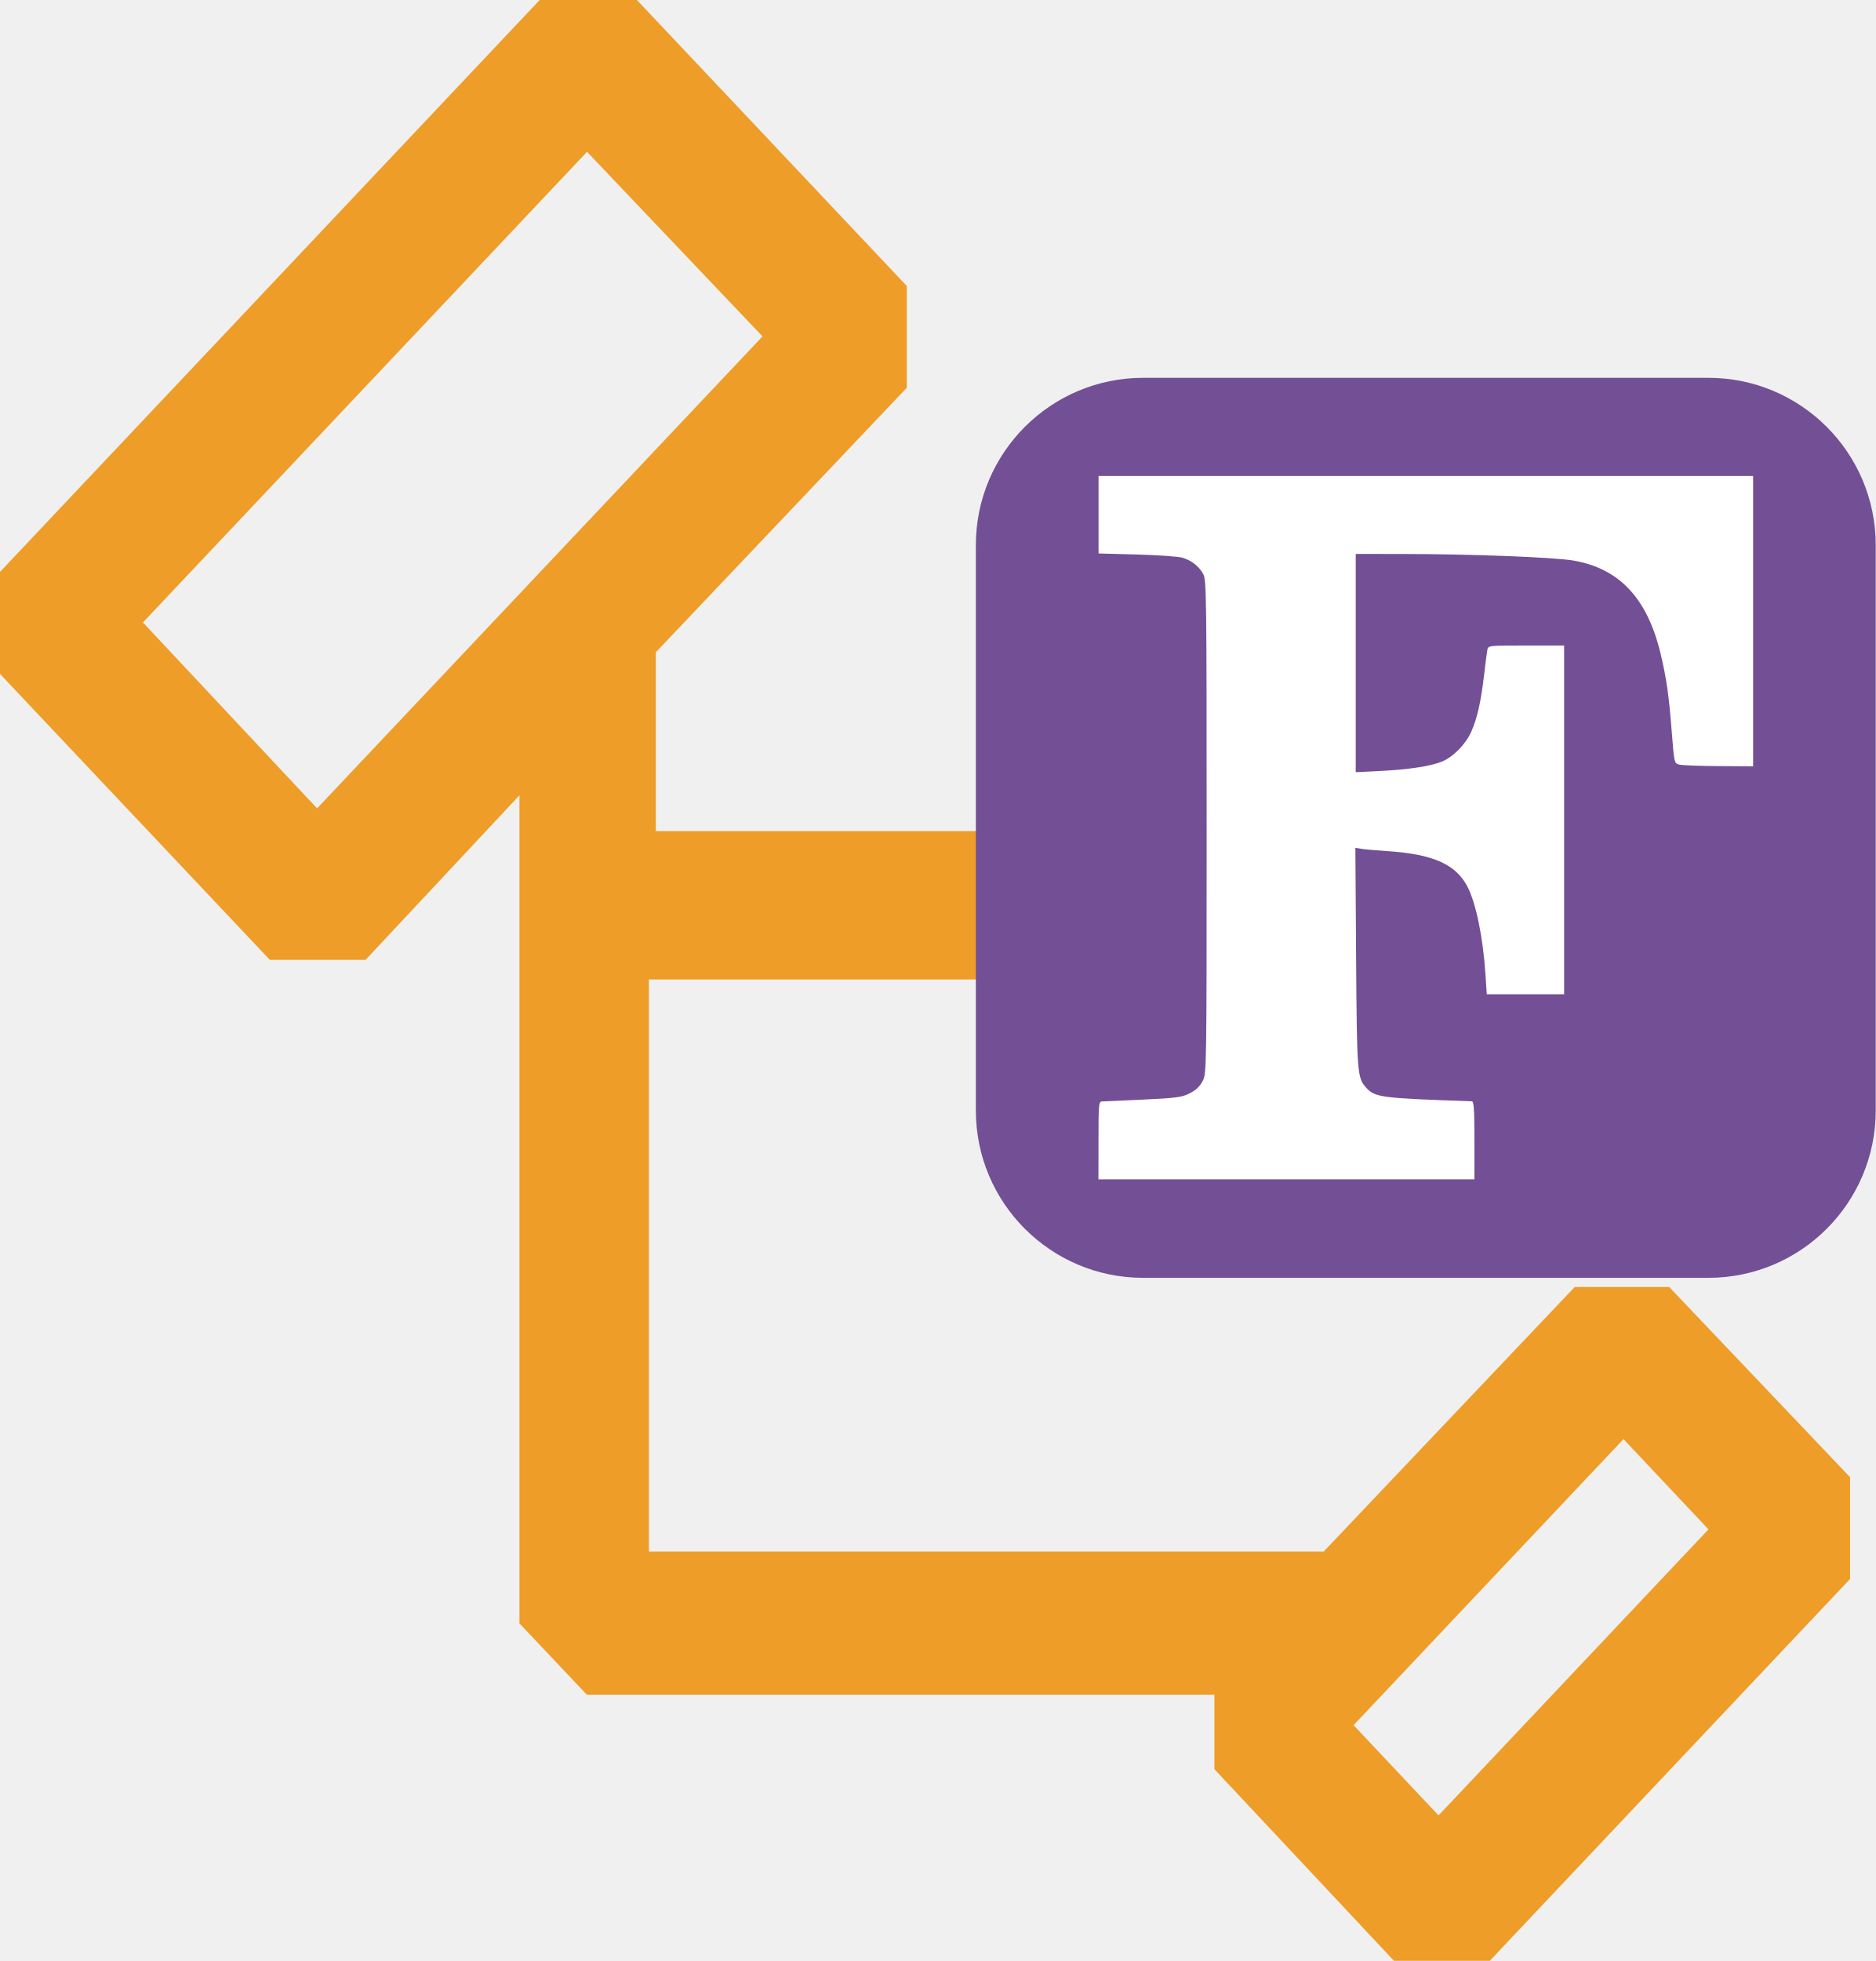
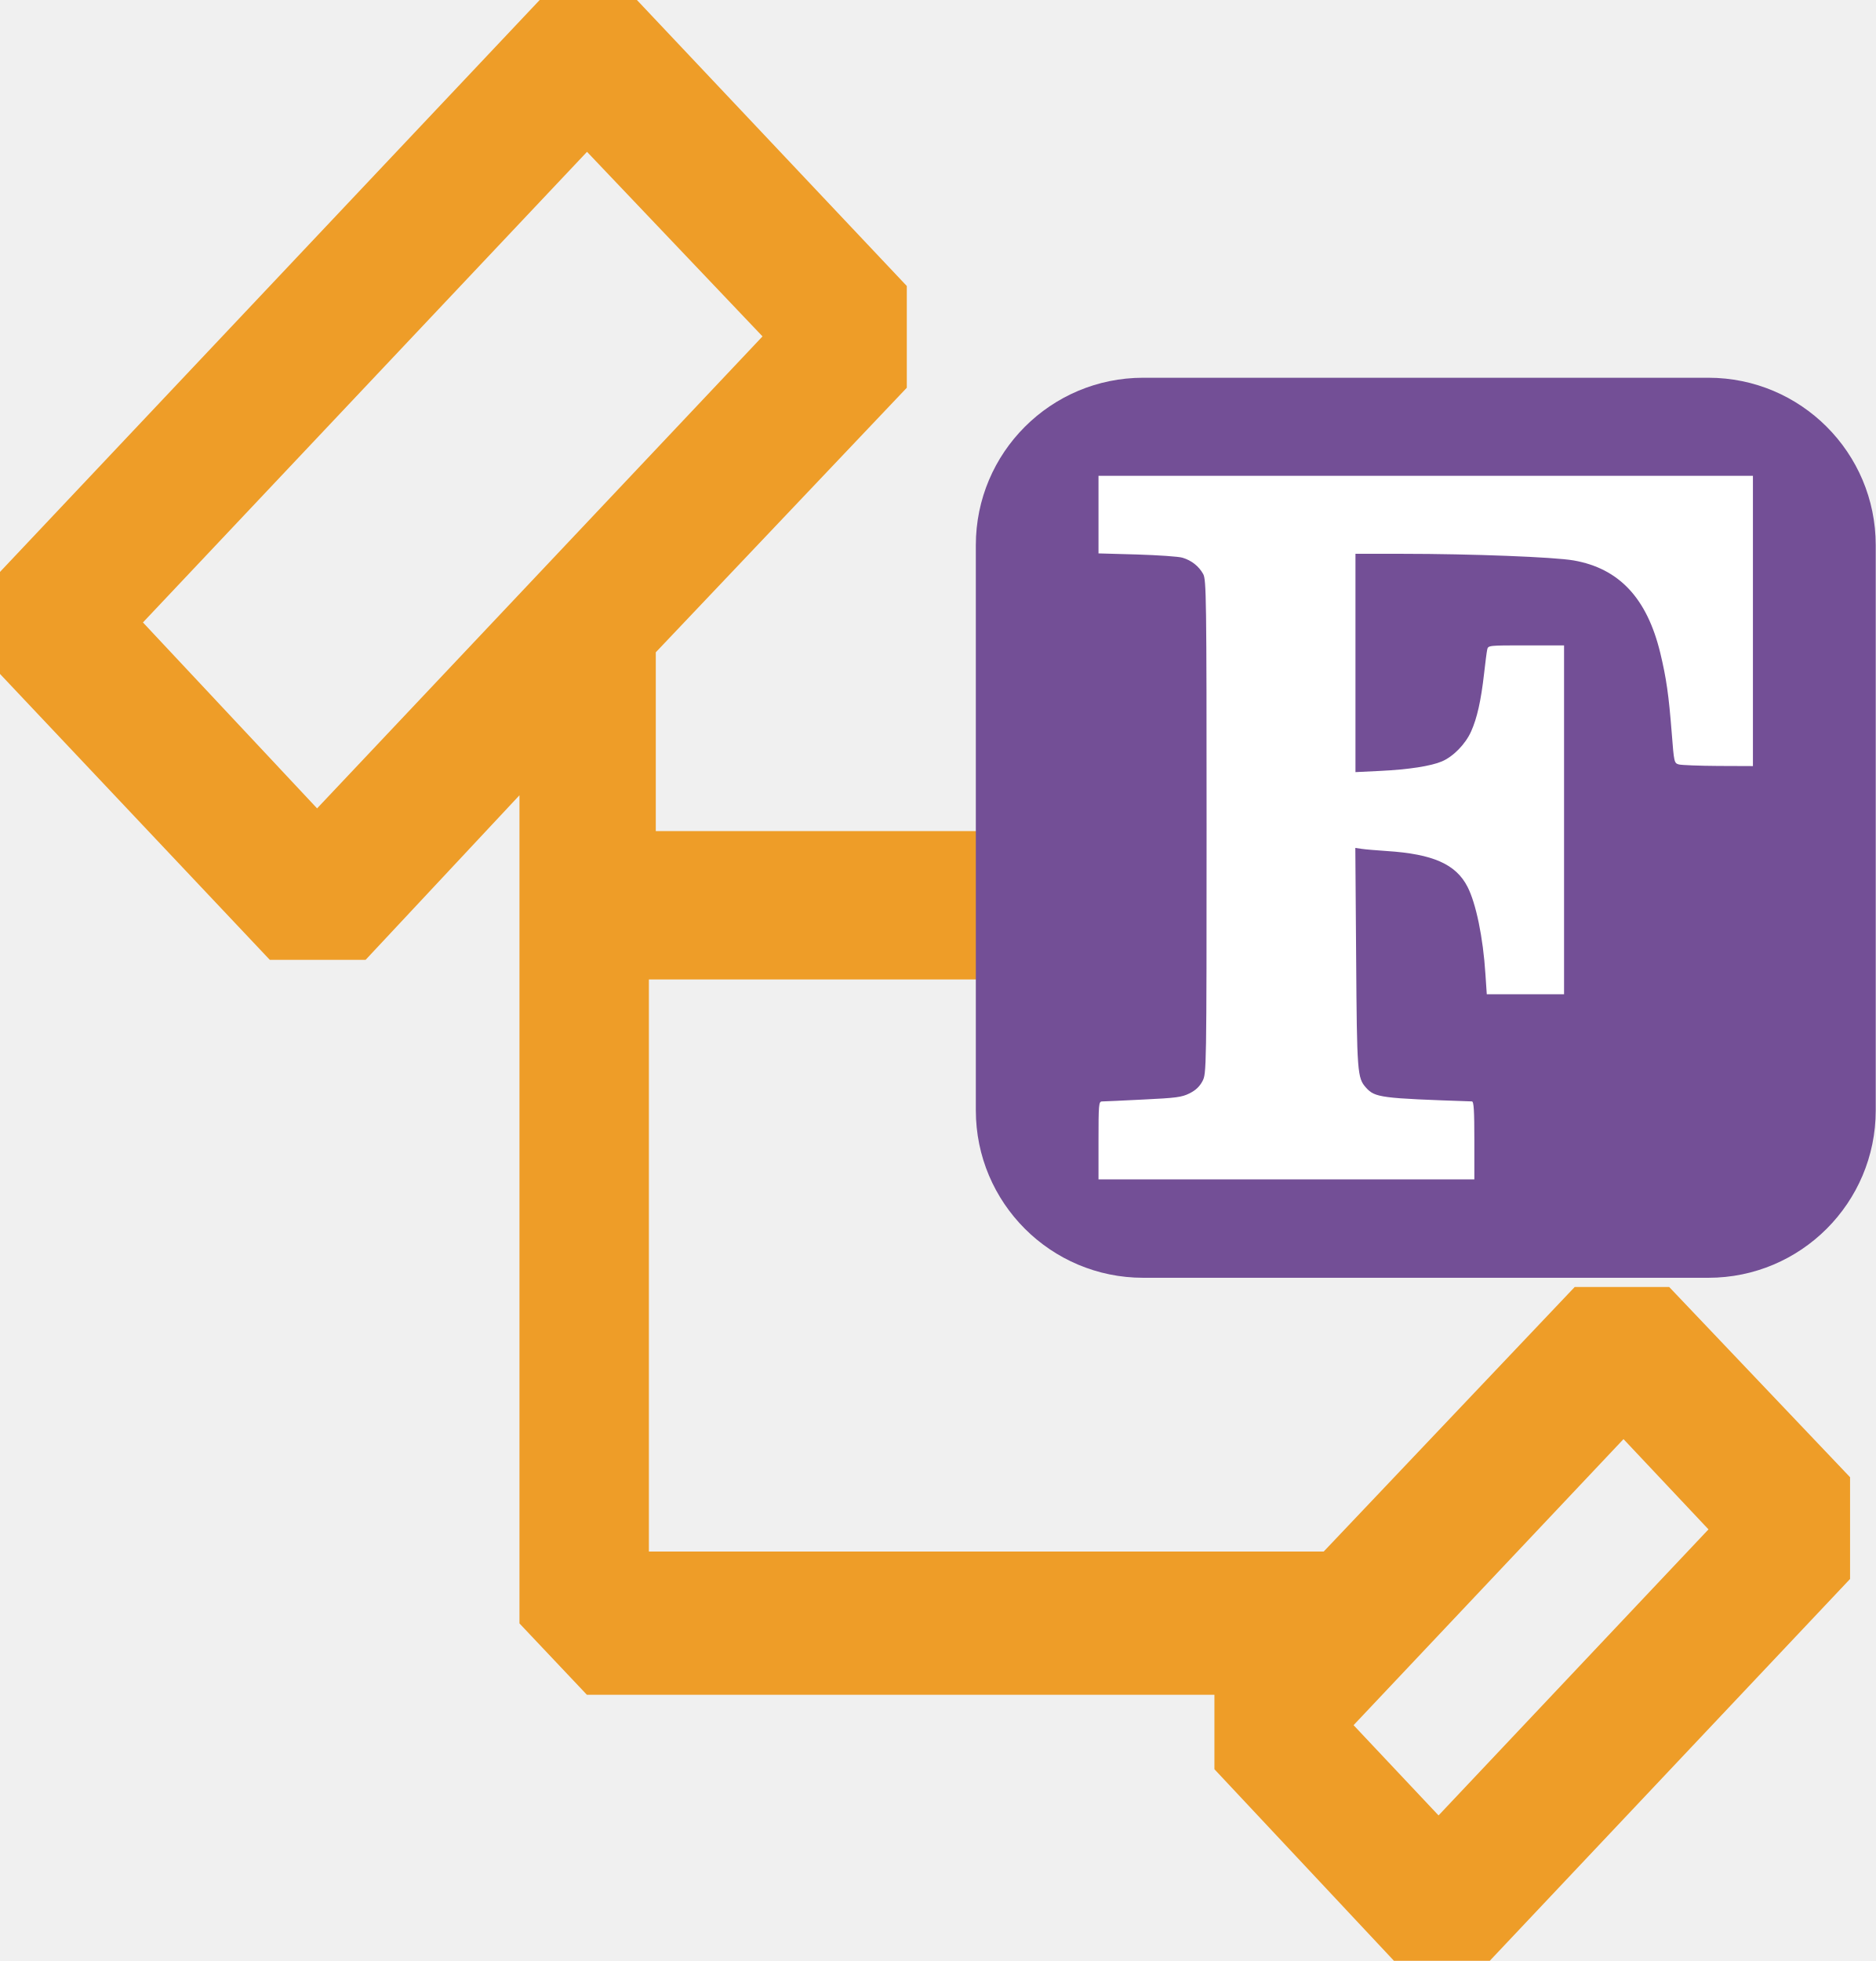
<svg xmlns="http://www.w3.org/2000/svg" width="13.884mm" height="14.513mm" viewBox="0 0 13.884 14.513" version="1.1" id="svg9853">
  <defs id="defs9850" />
  <g id="layer1" transform="translate(-82.59595,-96.79938)">
-     <g id="g855">
+     <g id="g865">
      <path fill="currentColor" d="m 92.925,106.021 h 0.709 l 2.667,-2.826 v -0.753 l -1.339,-1.408 h -0.699 l -1.818,1.916 h -4.995 v -1.323 l 1.858,-1.958 v -0.753 l -1.998,-2.117 h -0.719 l -3.996,4.234 v 0.753 l 1.998,2.117 h 0.709 l 1.139,-1.218 v 6.129 l 0.499,0.528 h 4.645 v 0.551 l 1.329,1.418 h 0.709 l 2.667,-2.826 v -0.753 l -1.339,-1.408 h -0.699 l -1.858,1.958 h -4.995 v -4.234 h 4.186 v 0.507 z m 1.688,-3.864 0.629,0.668 -1.998,2.117 -0.629,-0.668 z m 0,5.293 0.629,0.668 -1.998,2.117 -0.629,-0.668 z m -9.67,-4.668 -1.289,-1.376 3.287,-3.483 1.299,1.366 z" id="path2-75" style="fill:#ee9d28;fill-opacity:1;stroke-width:1.028" />
-       <g id="g9019" transform="matrix(0.7487965,0,0,0.7487965,20.39314,68.45143)">
-         <g id="g8289" transform="matrix(0.5209831,0,0,0.5209831,50.74116,22.01788)">
-           <rect style="fill:#734f96;fill-opacity:1;stroke:none;stroke-width:0.08;stroke-miterlimit:4;stroke-dasharray:none;stroke-opacity:1" id="rect881" width="17.074" height="17.074" x="80.57" y="37.572" ry="3.175" />
-           <path id="path1412" d="m 82.897,52.041 c 0,-0.679 0.005,-0.739 0.065,-0.741 0.036,-6.83e-4 0.387,-0.016 0.78,-0.035 0.634,-0.03 0.735,-0.043 0.885,-0.119 0.119,-0.06 0.192,-0.13 0.246,-0.233 0.075,-0.147 0.076,-0.181 0.076,-4.824 0,-4.363 -0.004,-4.684 -0.064,-4.793 -0.081,-0.148 -0.221,-0.259 -0.393,-0.311 -0.074,-0.023 -0.463,-0.05 -0.864,-0.061 l -0.73,-0.02 v -0.735 -0.735 h 6.21 6.21 v 2.754 2.754 l -0.656,-0.004 c -0.361,-0.002 -0.698,-0.015 -0.749,-0.029 -0.091,-0.025 -0.093,-0.035 -0.137,-0.597 -0.056,-0.721 -0.102,-1.04 -0.217,-1.52 -0.251,-1.037 -0.779,-1.601 -1.643,-1.752 -0.362,-0.064 -1.943,-0.125 -3.242,-0.126 l -0.896,-7.06e-4 v 2.07 2.07 l 0.471,-0.023 c 0.539,-0.027 0.962,-0.092 1.167,-0.179 0.218,-0.093 0.448,-0.328 0.555,-0.568 0.112,-0.251 0.186,-0.58 0.245,-1.097 0.023,-0.203 0.05,-0.407 0.059,-0.453 0.017,-0.083 0.02,-0.083 0.737,-0.083 h 0.72 v 3.308 3.308 h -0.734 -0.734 l -0.025,-0.382 c -0.045,-0.691 -0.179,-1.346 -0.341,-1.658 -0.221,-0.427 -0.656,-0.62 -1.53,-0.676 -0.193,-0.012 -0.406,-0.031 -0.474,-0.042 l -0.123,-0.019 0.014,2.081 c 0.015,2.195 0.022,2.281 0.188,2.465 0.171,0.189 0.271,0.202 2.011,0.262 0.035,0.001 0.046,0.175 0.046,0.741 v 0.739 h -3.567 -3.567 z" style="fill:#ffffff;stroke-width:0.08" />
-         </g>
-       </g>
+       <rect style="fill:#734f96;fill-opacity:1;stroke:none;stroke-width:0.031;stroke-miterlimit:4;stroke-dasharray:none;stroke-opacity:1" id="rect881" width="6.661" height="6.661" x="89.819" y="99.595" ry="1.239" />
+       <path id="path1412" d="m 90.727,105.24 c 0,-0.265 0.002,-0.288 0.025,-0.289 0.014,-2.7e-4 0.151,-0.006 0.304,-0.014 0.247,-0.012 0.287,-0.017 0.345,-0.046 0.046,-0.023 0.075,-0.051 0.096,-0.091 0.029,-0.057 0.03,-0.07 0.03,-1.882 0,-1.702 -0.002,-1.827 -0.025,-1.87 -0.032,-0.058 -0.086,-0.101 -0.153,-0.121 -0.029,-0.009 -0.181,-0.019 -0.337,-0.024 l -0.285,-0.008 v -0.287 -0.287 h 2.422 2.422 v 1.074 1.074 l -0.256,-0.001 c -0.141,-7.8e-4 -0.272,-0.006 -0.292,-0.011 -0.035,-0.01 -0.036,-0.014 -0.053,-0.233 -0.022,-0.281 -0.04,-0.406 -0.085,-0.593 -0.098,-0.404 -0.304,-0.625 -0.641,-0.684 -0.141,-0.025 -0.758,-0.049 -1.265,-0.049 l -0.35,-2.8e-4 v 0.808 0.808 l 0.184,-0.009 c 0.21,-0.01 0.375,-0.036 0.455,-0.07 0.085,-0.036 0.175,-0.128 0.217,-0.222 0.044,-0.098 0.073,-0.226 0.096,-0.428 0.009,-0.079 0.019,-0.159 0.023,-0.177 0.007,-0.032 0.008,-0.032 0.288,-0.032 h 0.281 v 1.291 1.291 h -0.286 -0.286 l -0.01,-0.149 c -0.017,-0.27 -0.07,-0.525 -0.133,-0.647 -0.086,-0.167 -0.256,-0.242 -0.597,-0.264 -0.075,-0.005 -0.159,-0.012 -0.185,-0.016 l -0.048,-0.007 0.006,0.812 c 0.006,0.856 0.009,0.89 0.073,0.962 0.067,0.074 0.106,0.079 0.784,0.102 0.014,4.3e-4 0.018,0.068 0.018,0.289 v 0.288 h -1.391 -1.391 z" style="fill:#ffffff;stroke-width:0.031" />
    </g>
  </g>
</svg>
